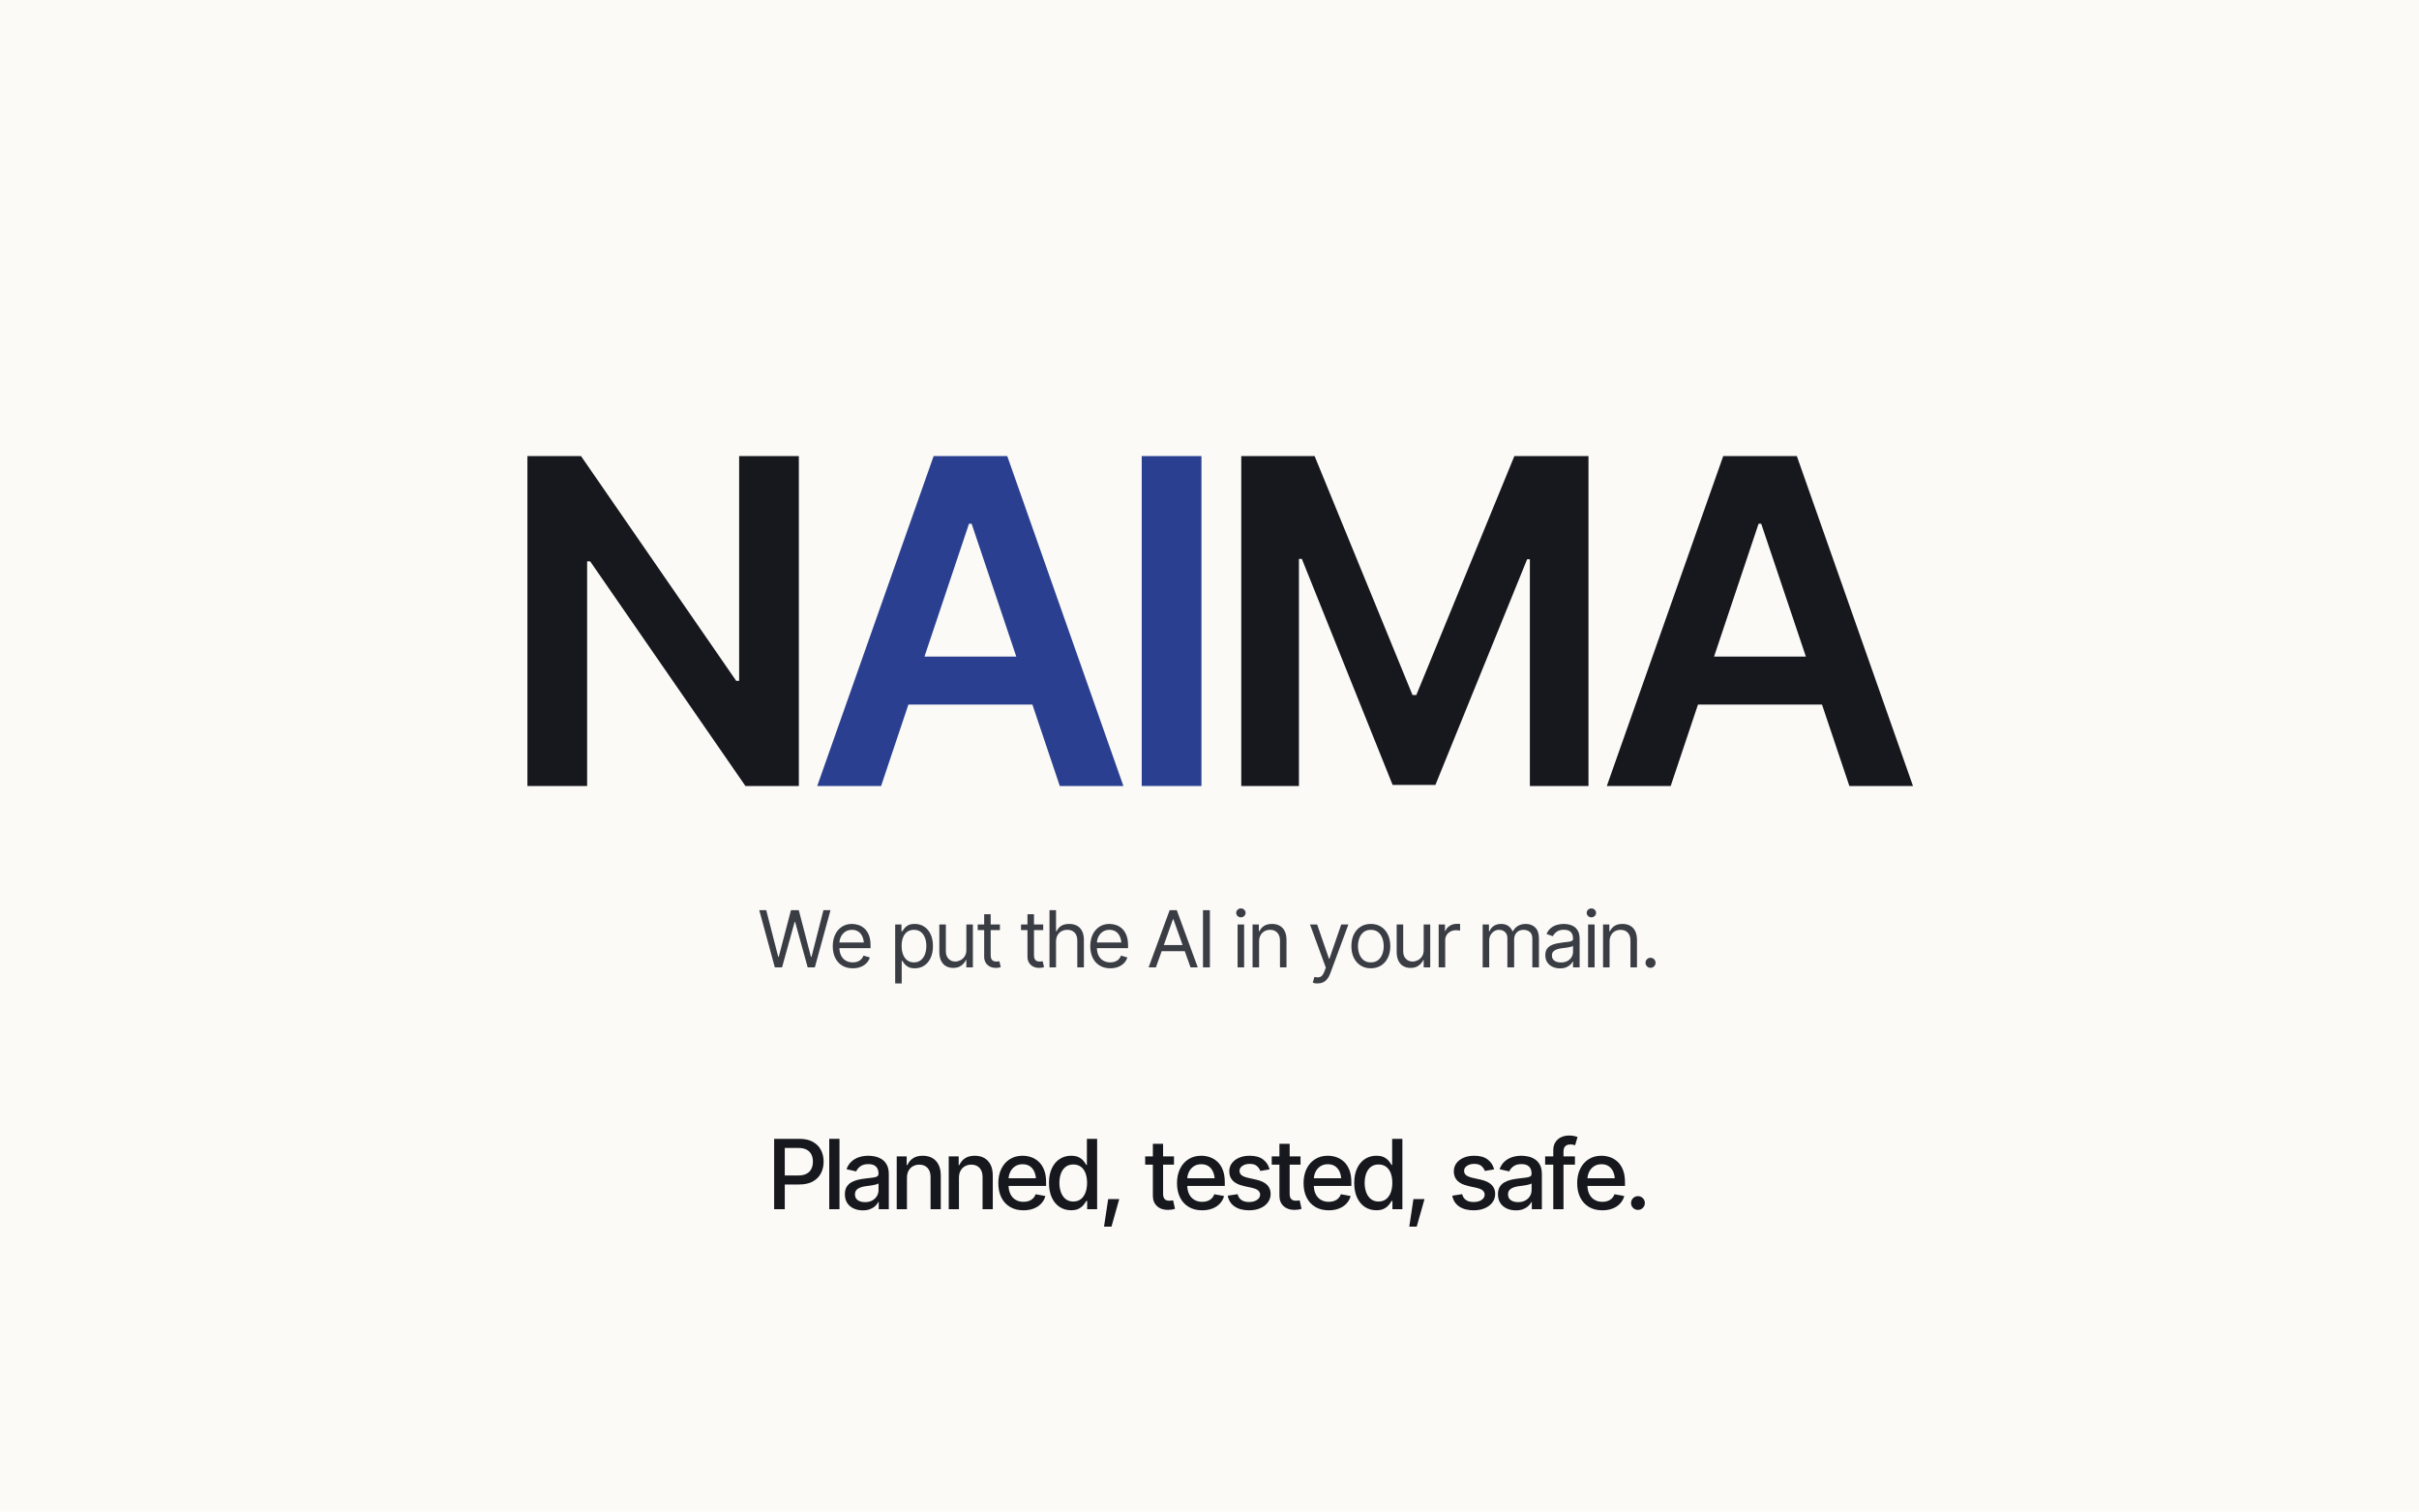
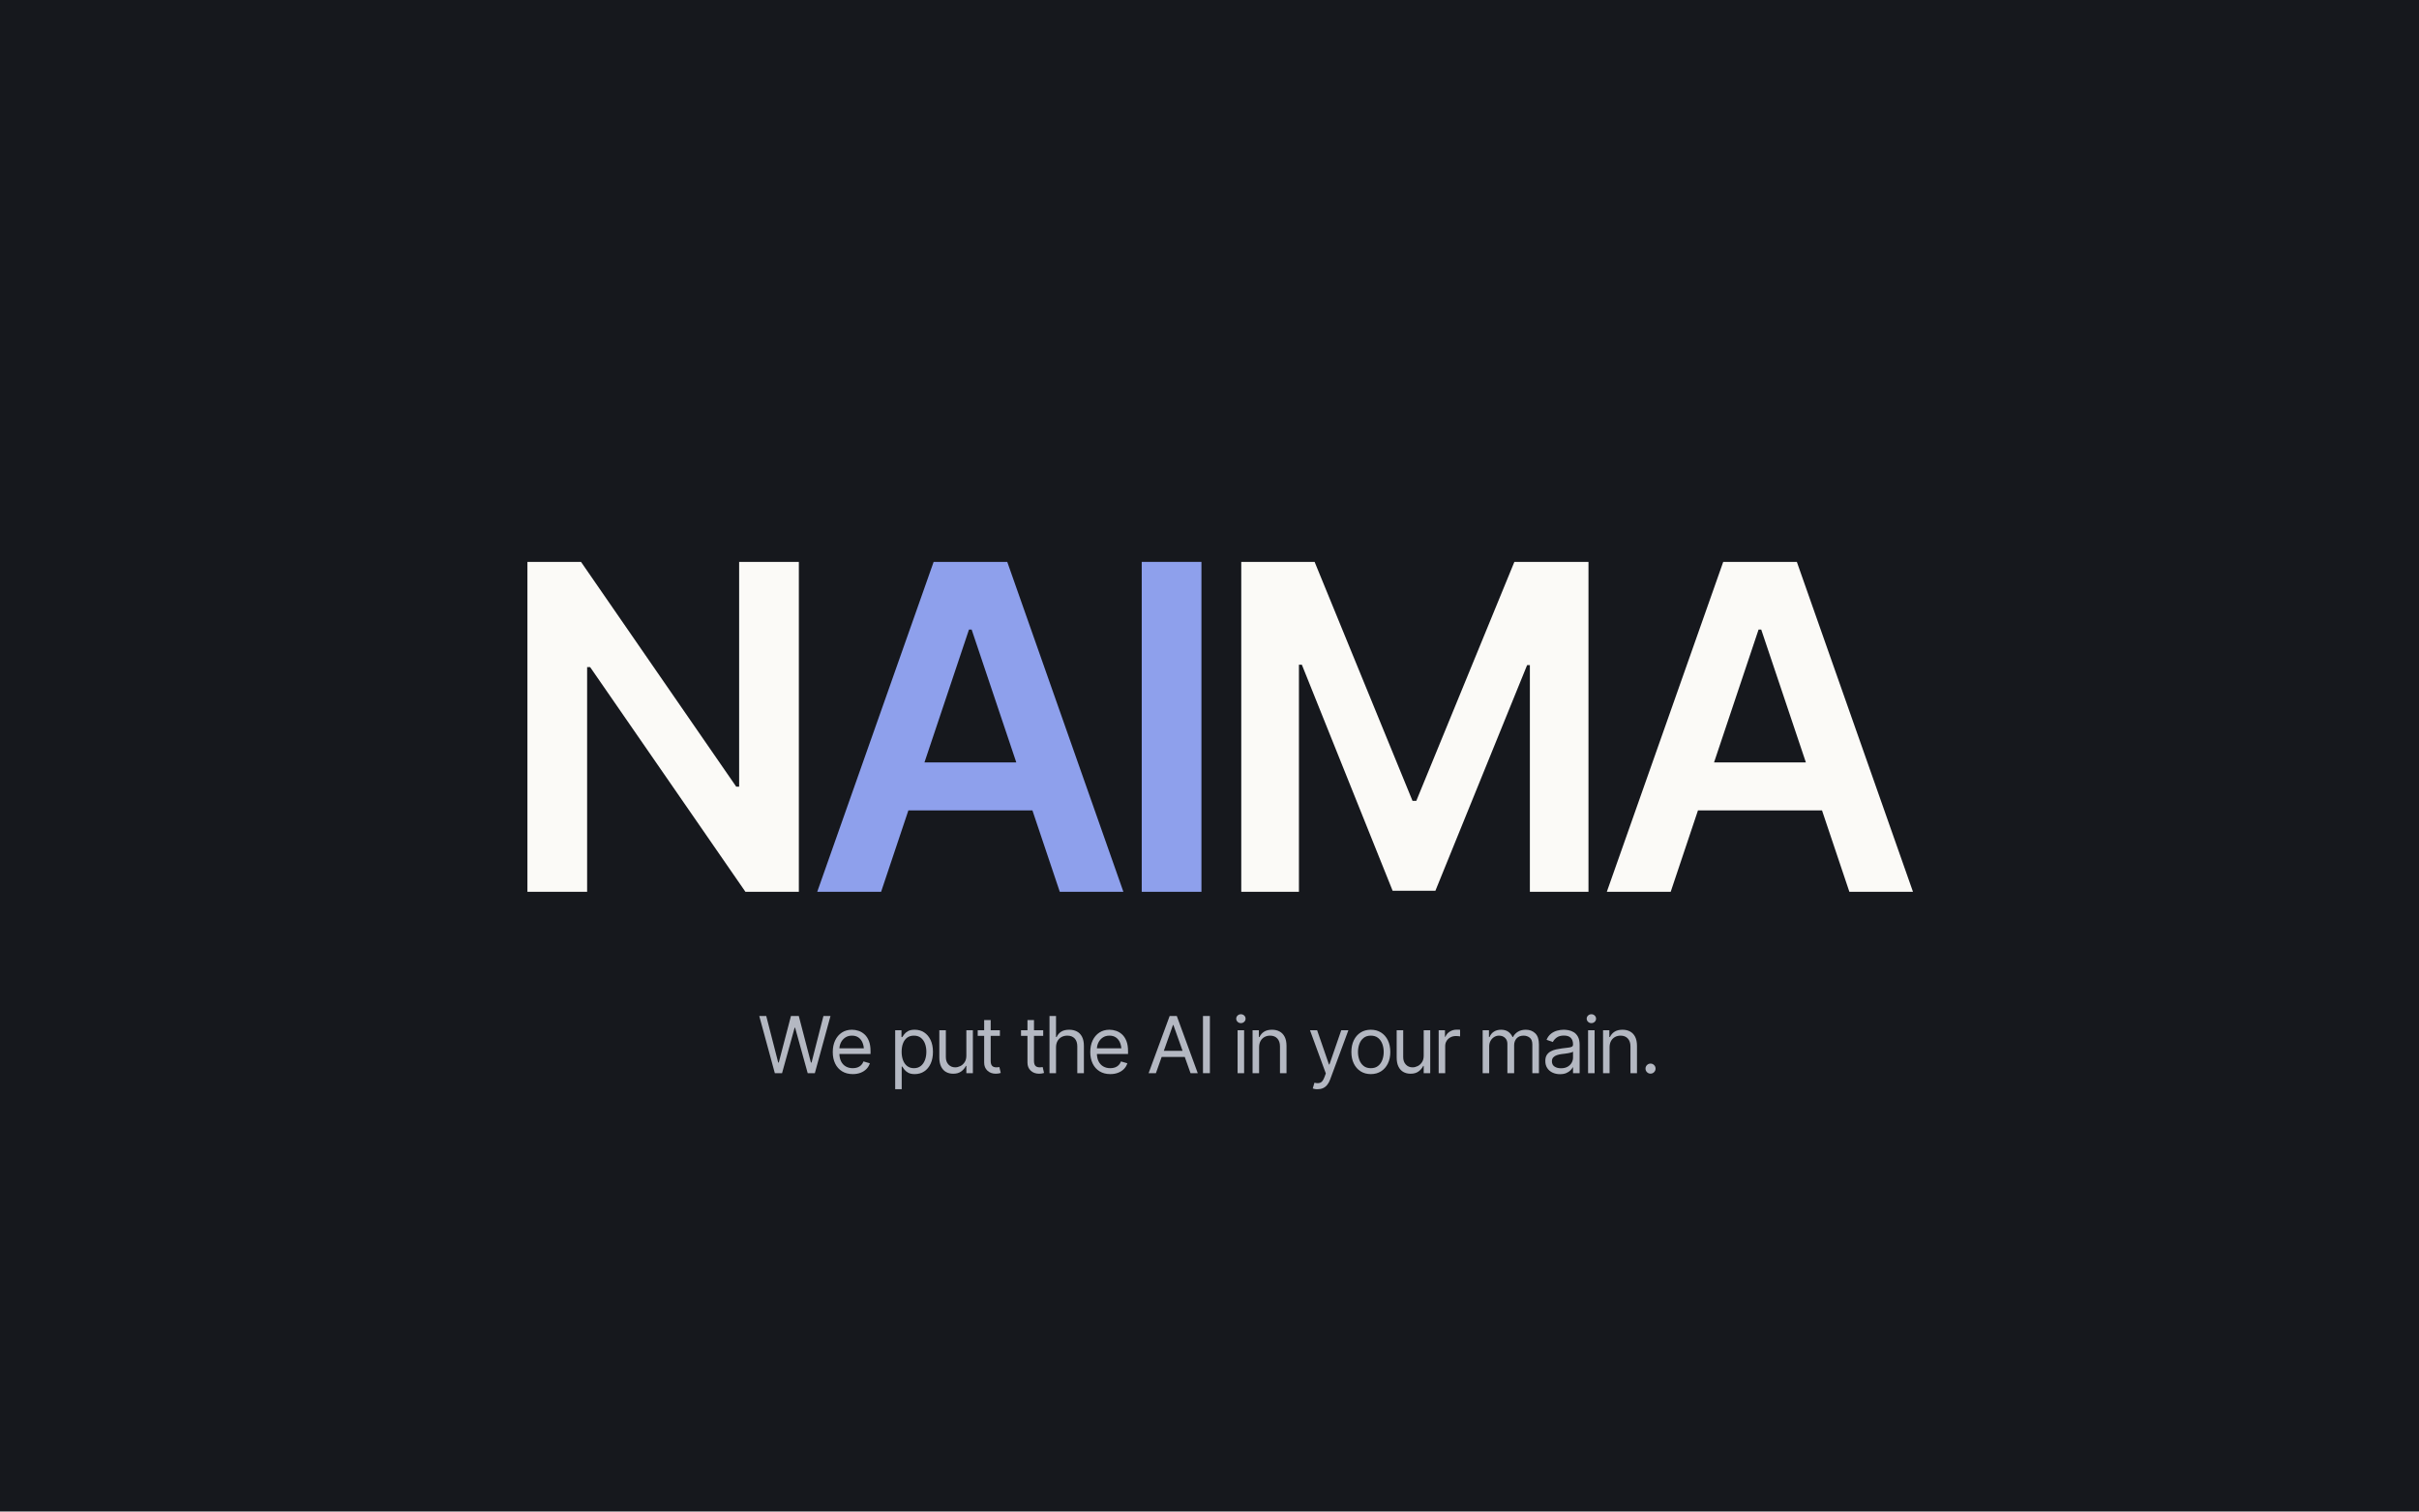
- <svg xmlns="http://www.w3.org/2000/svg" viewBox="0 0 1600 1000" role="img" aria-label="Naima: We put the AI in your main. Planned, tested, safe.">
-   <rect width="1600" height="1000" fill="#fbfaf7" />
-   <path fill="#16181d" d="M528.38 301.738V520.0H493.048L390.334 371.349H388.342V520.0H348.849V301.738H384.299L486.954 450.448H488.887V301.738Z" />
-   <path fill="#2a3f8f" d="M582.79 520.0H540.543L617.535 301.738H666.227L743.044 520.0H700.972L642.672 346.505H640.914ZM584.254 434.395H699.274V466.153H584.254Z" />
-   <path fill="#2a3f8f" d="M794.669 301.738V520.0H755.176V301.738Z" />
-   <path fill="#16181d" d="M821.01 301.738H869.526L934.272 459.823H936.792L1001.654 301.738H1050.669V520.0H1011.908V370.001H1010.092L949.419 519.297H921.118L861.089 369.767H859.155V520.0H821.01Z" />
-   <path fill="#16181d" d="M1105.048 520.0H1062.801L1139.793 301.738H1188.486L1265.302 520.0H1223.231L1164.931 346.505H1163.173ZM1106.513 434.395H1221.532V466.153H1106.513Z" />
-   <path fill="#3a3d44" d="M512.502 640.0 502.193 602.168H506.814L514.736 632.992H515.092L523.166 602.168H528.346L536.369 632.992H536.775L544.646 602.168H549.318L538.959 640.0H534.236L525.908 609.887H525.604L517.275 640.0Z" />
-   <path fill="#3a3d44" d="M564.07 640.609Q559.982 640.609 556.999 638.781Q554.016 636.953 552.416 633.665Q550.816 630.377 550.816 626.035Q550.816 621.668 552.391 618.342Q553.965 615.016 556.821 613.137Q559.678 611.258 563.512 611.258Q565.721 611.258 567.904 611.994Q570.088 612.73 571.878 614.381Q573.668 616.031 574.734 618.748Q575.801 621.465 575.801 625.426V627.305H553.914V623.547H573.439L571.434 624.969Q571.434 622.125 570.545 619.916Q569.656 617.707 567.892 616.438Q566.127 615.168 563.512 615.168Q560.896 615.168 559.03 616.45Q557.164 617.732 556.174 619.789Q555.184 621.846 555.184 624.207V626.695Q555.184 629.92 556.301 632.154Q557.418 634.389 559.424 635.544Q561.43 636.699 564.07 636.699Q565.771 636.699 567.168 636.204Q568.564 635.709 569.58 634.706Q570.596 633.703 571.129 632.23L575.344 633.449Q574.684 635.582 573.122 637.194Q571.561 638.807 569.25 639.708Q566.939 640.609 564.07 640.609Z" />
-   <path fill="#3a3d44" d="M592.102 650.613V611.613H596.266V616.133H596.773Q597.256 615.396 598.119 614.241Q598.982 613.086 600.607 612.172Q602.232 611.258 605.0 611.258Q608.58 611.258 611.297 613.048Q614.014 614.838 615.55 618.126Q617.086 621.414 617.086 625.883Q617.086 630.377 615.562 633.69Q614.039 637.004 611.322 638.807Q608.605 640.609 605.051 640.609Q602.334 640.609 600.684 639.683Q599.033 638.756 598.145 637.575Q597.256 636.395 596.773 635.633H596.418V650.613ZM604.492 636.699Q607.209 636.699 609.037 635.239Q610.865 633.779 611.792 631.316Q612.719 628.854 612.719 625.832Q612.719 622.836 611.805 620.424Q610.891 618.012 609.075 616.59Q607.26 615.168 604.492 615.168Q601.826 615.168 600.023 616.501Q598.221 617.834 597.294 620.233Q596.367 622.633 596.367 625.832Q596.367 629.031 597.307 631.481Q598.246 633.932 600.062 635.315Q601.877 636.699 604.492 636.699Z" />
-   <path fill="#3a3d44" d="M639.176 628.422V611.613H643.492V640.0H639.176V635.176H638.871Q637.855 637.334 635.761 638.857Q633.666 640.381 630.441 640.355Q627.775 640.355 625.719 639.2Q623.662 638.045 622.481 635.658Q621.301 633.271 621.301 629.641V611.613H625.617V629.387Q625.617 632.459 627.382 634.312Q629.146 636.166 631.863 636.141Q633.488 636.141 635.177 635.315Q636.865 634.49 638.021 632.776Q639.176 631.062 639.176 628.422Z" />
-   <path fill="#3a3d44" d="M661.367 611.613V615.32H646.691V611.613ZM650.957 604.859H655.273V631.875Q655.273 634.084 656.188 635.112Q657.102 636.141 659.082 636.141Q659.514 636.141 659.983 636.09Q660.453 636.039 661.012 635.938L661.926 639.848Q661.316 640.076 660.44 640.216Q659.564 640.355 658.676 640.355Q655.248 640.355 653.103 638.324Q650.957 636.293 650.957 633.043Z" />
-   <path fill="#3a3d44" d="M690.008 611.613V615.32H675.332V611.613ZM679.598 604.859H683.914V631.875Q683.914 634.084 684.828 635.112Q685.742 636.141 687.723 636.141Q688.154 636.141 688.624 636.09Q689.094 636.039 689.652 635.938L690.566 639.848Q689.957 640.076 689.081 640.216Q688.205 640.355 687.316 640.355Q683.889 640.355 681.743 638.324Q679.598 636.293 679.598 633.043Z" />
-   <path fill="#3a3d44" d="M698.488 622.938V640.0H694.172V602.168H698.488V616.082H698.895Q699.885 613.873 701.878 612.565Q703.871 611.258 707.223 611.258Q710.117 611.258 712.301 612.413Q714.484 613.568 715.703 615.942Q716.922 618.316 716.922 621.973V640.0H712.555V622.277Q712.555 618.875 710.803 617.021Q709.051 615.168 705.953 615.168Q703.795 615.168 702.119 616.082Q700.443 616.996 699.466 618.723Q698.488 620.449 698.488 622.938Z" />
-   <path fill="#3a3d44" d="M734.391 640.609Q730.303 640.609 727.319 638.781Q724.336 636.953 722.736 633.665Q721.137 630.377 721.137 626.035Q721.137 621.668 722.711 618.342Q724.285 615.016 727.142 613.137Q729.998 611.258 733.832 611.258Q736.041 611.258 738.225 611.994Q740.408 612.73 742.198 614.381Q743.988 616.031 745.055 618.748Q746.121 621.465 746.121 625.426V627.305H724.234V623.547H743.76L741.754 624.969Q741.754 622.125 740.865 619.916Q739.977 617.707 738.212 616.438Q736.447 615.168 733.832 615.168Q731.217 615.168 729.351 616.45Q727.484 617.732 726.494 619.789Q725.504 621.846 725.504 624.207V626.695Q725.504 629.92 726.621 632.154Q727.738 634.389 729.744 635.544Q731.75 636.699 734.391 636.699Q736.092 636.699 737.488 636.204Q738.885 635.709 739.9 634.706Q740.916 633.703 741.449 632.23L745.664 633.449Q745.004 635.582 743.442 637.194Q741.881 638.807 739.57 639.708Q737.26 640.609 734.391 640.609Z" />
-   <path fill="#3a3d44" d="M764.555 640.0H759.73L773.645 602.168H778.367L792.23 640.0H787.457L776.133 608.16H775.828ZM766.332 625.223H785.68V629.285H766.332Z" />
-   <path fill="#3a3d44" d="M800.254 602.168V640.0H795.684V602.168Z" />
-   <path fill="#3a3d44" d="M818.586 640.0V611.613H822.902V640.0ZM820.77 606.891Q819.5 606.891 818.586 606.027Q817.672 605.164 817.672 603.945Q817.672 602.727 818.586 601.863Q819.5 601.0 820.77 601.0Q822.039 601.0 822.953 601.863Q823.867 602.727 823.867 603.945Q823.867 605.164 822.953 606.027Q822.039 606.891 820.77 606.891Z" />
-   <path fill="#3a3d44" d="M832.805 622.938V640.0H828.488V611.613H832.652V616.082H833.059Q834.049 613.898 836.08 612.578Q838.111 611.258 841.336 611.258Q844.205 611.258 846.363 612.426Q848.521 613.594 849.728 615.968Q850.934 618.342 850.934 621.973V640.0H846.617V622.277Q846.617 618.951 844.865 617.06Q843.113 615.168 840.092 615.168Q838.01 615.168 836.359 616.082Q834.709 616.996 833.757 618.723Q832.805 620.449 832.805 622.938Z" />
-   <path fill="#3a3d44" d="M871.5 650.613Q870.383 650.639 869.52 650.461Q868.656 650.283 868.301 650.105L869.418 646.297L869.85 646.398Q872.033 646.906 873.519 646.183Q875.004 645.459 876.121 642.387L876.934 640.152L866.473 611.613H871.195L879.016 634.262H879.32L887.141 611.613H891.863L879.828 644.113Q879.016 646.322 877.822 647.77Q876.629 649.217 875.055 649.915Q873.48 650.613 871.5 650.613Z" />
-   <path fill="#3a3d44" d="M906.691 640.609Q902.857 640.609 899.963 638.781Q897.068 636.953 895.456 633.652Q893.844 630.352 893.844 625.984Q893.844 621.541 895.456 618.228Q897.068 614.914 899.963 613.086Q902.857 611.258 906.691 611.258Q910.551 611.258 913.445 613.086Q916.34 614.914 917.965 618.228Q919.59 621.541 919.59 625.984Q919.59 630.352 917.965 633.652Q916.34 636.953 913.445 638.781Q910.551 640.609 906.691 640.609ZM906.691 636.699Q909.637 636.699 911.516 635.201Q913.395 633.703 914.309 631.253Q915.223 628.803 915.223 625.984Q915.223 623.115 914.309 620.652Q913.395 618.189 911.516 616.679Q909.637 615.168 906.691 615.168Q903.797 615.168 901.918 616.679Q900.039 618.189 899.125 620.652Q898.211 623.115 898.211 625.984Q898.211 628.803 899.125 631.253Q900.039 633.703 901.918 635.201Q903.797 636.699 906.691 636.699Z" />
-   <path fill="#3a3d44" d="M941.68 628.422V611.613H945.996V640.0H941.68V635.176H941.375Q940.359 637.334 938.265 638.857Q936.17 640.381 932.945 640.355Q930.279 640.355 928.223 639.2Q926.166 638.045 924.985 635.658Q923.805 633.271 923.805 629.641V611.613H928.121V629.387Q928.121 632.459 929.886 634.312Q931.65 636.166 934.367 636.141Q935.992 636.141 937.681 635.315Q939.369 634.49 940.524 632.776Q941.68 631.062 941.68 628.422Z" />
-   <path fill="#3a3d44" d="M951.582 640.0V611.613H955.746V615.93H956.051Q956.838 613.822 958.882 612.515Q960.926 611.207 963.465 611.207Q963.947 611.207 964.658 611.22Q965.369 611.232 965.75 611.258V615.676Q965.521 615.625 964.734 615.523Q963.947 615.422 963.059 615.422Q961.002 615.422 959.377 616.285Q957.752 617.148 956.825 618.646Q955.898 620.145 955.898 622.074V640.0Z" />
-   <path fill="#3a3d44" d="M980.68 640.0V611.613H984.844V616.082H985.25Q986.139 613.797 988.119 612.527Q990.1 611.258 992.867 611.258Q995.66 611.258 997.526 612.527Q999.393 613.797 1000.434 616.082H1000.738Q1001.855 613.873 1004.026 612.565Q1006.197 611.258 1009.219 611.258Q1013.027 611.258 1015.465 613.632Q1017.902 616.006 1017.902 621.008V640.0H1013.535V621.008Q1013.535 617.859 1011.809 616.514Q1010.082 615.168 1007.746 615.168Q1004.775 615.168 1003.138 616.983Q1001.5 618.799 1001.5 621.516V640.0H997.031V620.551Q997.031 618.139 995.482 616.653Q993.934 615.168 991.445 615.168Q989.744 615.168 988.271 616.082Q986.799 616.996 985.897 618.596Q984.996 620.195 984.996 622.277V640.0Z" />
-   <path fill="#3a3d44" d="M1031.816 640.66Q1029.125 640.66 1026.916 639.632Q1024.707 638.604 1023.412 636.648Q1022.117 634.693 1022.117 631.926Q1022.117 629.488 1023.082 627.978Q1024.047 626.467 1025.659 625.591Q1027.271 624.715 1029.214 624.283Q1031.156 623.852 1033.137 623.598Q1035.727 623.268 1037.339 623.09Q1038.951 622.912 1039.7 622.48Q1040.449 622.049 1040.449 621.008V620.855Q1040.449 618.139 1038.964 616.628Q1037.479 615.117 1034.457 615.117Q1031.359 615.117 1029.582 616.476Q1027.805 617.834 1027.094 619.383L1022.93 617.91Q1024.047 615.32 1025.913 613.873Q1027.779 612.426 1029.976 611.842Q1032.172 611.258 1034.305 611.258Q1035.676 611.258 1037.453 611.575Q1039.23 611.893 1040.919 612.896Q1042.607 613.898 1043.712 615.917Q1044.816 617.936 1044.816 621.312V640.0H1040.449V636.141H1040.246Q1039.814 637.055 1038.773 638.108Q1037.732 639.162 1036.019 639.911Q1034.305 640.66 1031.816 640.66ZM1032.477 636.75Q1035.066 636.75 1036.844 635.734Q1038.621 634.719 1039.535 633.106Q1040.449 631.494 1040.449 629.742V625.73Q1040.17 626.061 1039.243 626.327Q1038.316 626.594 1037.11 626.797Q1035.904 627.0 1034.762 627.14Q1033.619 627.279 1032.934 627.355Q1031.232 627.584 1029.76 628.079Q1028.287 628.574 1027.386 629.539Q1026.484 630.504 1026.484 632.18Q1026.484 634.439 1028.173 635.595Q1029.861 636.75 1032.477 636.75Z" />
-   <path fill="#3a3d44" d="M1050.402 640.0V611.613H1054.719V640.0ZM1052.586 606.891Q1051.316 606.891 1050.402 606.027Q1049.488 605.164 1049.488 603.945Q1049.488 602.727 1050.402 601.863Q1051.316 601.0 1052.586 601.0Q1053.855 601.0 1054.77 601.863Q1055.684 602.727 1055.684 603.945Q1055.684 605.164 1054.77 606.027Q1053.855 606.891 1052.586 606.891Z" />
-   <path fill="#3a3d44" d="M1064.621 622.938V640.0H1060.305V611.613H1064.469V616.082H1064.875Q1065.865 613.898 1067.896 612.578Q1069.928 611.258 1073.152 611.258Q1076.021 611.258 1078.18 612.426Q1080.338 613.594 1081.544 615.968Q1082.75 618.342 1082.75 621.973V640.0H1078.434V622.277Q1078.434 618.951 1076.682 617.06Q1074.93 615.168 1071.908 615.168Q1069.826 615.168 1068.176 616.082Q1066.525 616.996 1065.573 618.723Q1064.621 620.449 1064.621 622.938Z" />
-   <path fill="#3a3d44" d="M1091.713 640.305Q1090.342 640.305 1089.364 639.327Q1088.387 638.35 1088.387 636.979Q1088.387 635.607 1089.364 634.63Q1090.342 633.652 1091.713 633.652Q1093.084 633.652 1094.062 634.63Q1095.039 635.607 1095.039 636.979Q1095.039 638.35 1094.062 639.327Q1093.084 640.305 1091.713 640.305Z" />
-   <path fill="#16181d" d="M512.048 800.0V753.438H528.661Q534.073 753.438 537.639 755.422Q541.204 757.406 542.989 760.825Q544.773 764.244 544.773 768.538Q544.773 772.813 542.992 776.241Q541.211 779.669 537.623 781.653Q534.036 783.638 528.623 783.638H517.223V777.675H527.961Q531.411 777.675 533.554 776.491Q535.698 775.306 536.692 773.231Q537.686 771.156 537.686 768.538Q537.686 765.881 536.692 763.834Q535.698 761.788 533.542 760.625Q531.386 759.463 527.911 759.463H519.073V800.0Z" />
-   <path fill="#16181d" d="M555.255 753.438V800.0H548.492V753.438Z" />
-   <path fill="#16181d" d="M570.662 800.762Q567.343 800.762 564.652 799.528Q561.962 798.294 560.399 795.919Q558.837 793.544 558.837 790.125Q558.837 787.15 559.98 785.256Q561.124 783.363 563.062 782.241Q564.999 781.119 567.377 780.553Q569.755 779.987 572.249 779.7Q575.387 779.331 577.327 779.094Q579.268 778.856 580.165 778.309Q581.062 777.762 581.062 776.537V776.362Q581.062 773.419 579.393 771.784Q577.724 770.15 574.424 770.15Q571.012 770.15 569.037 771.644Q567.062 773.138 566.312 774.988L559.912 773.538Q561.055 770.35 563.252 768.388Q565.449 766.425 568.308 765.525Q571.168 764.625 574.312 764.625Q576.405 764.625 578.749 765.113Q581.093 765.6 583.174 766.9Q585.255 768.2 586.565 770.603Q587.874 773.006 587.874 776.812V800.0H581.224V795.212H580.974Q580.337 796.506 579.015 797.784Q577.693 799.063 575.63 799.913Q573.568 800.762 570.662 800.762ZM572.124 795.325Q574.962 795.325 576.965 794.206Q578.968 793.087 580.027 791.278Q581.087 789.469 581.087 787.425V782.9Q580.712 783.263 579.687 783.563Q578.662 783.863 577.346 784.094Q576.03 784.325 574.771 784.488Q573.512 784.65 572.687 784.75Q570.718 785.019 569.083 785.609Q567.449 786.2 566.474 787.297Q565.499 788.394 565.499 790.225Q565.499 792.744 567.365 794.034Q569.23 795.325 572.124 795.325Z" />
-   <path fill="#16181d" d="M599.887 779.275V800.0H593.125V765.062H599.712V770.8H600.162Q601.368 767.981 603.896 766.303Q606.425 764.625 610.375 764.625Q613.943 764.625 616.615 766.113Q619.287 767.6 620.775 770.531Q622.262 773.463 622.262 777.8V800.0H615.5V778.625Q615.5 774.831 613.512 772.672Q611.525 770.513 608.075 770.513Q605.718 770.513 603.865 771.547Q602.012 772.581 600.95 774.528Q599.887 776.475 599.887 779.275Z" />
-   <path fill="#16181d" d="M634.281 779.275V800.0H627.519V765.062H634.106V770.8H634.556Q635.763 767.981 638.291 766.303Q640.819 764.625 644.769 764.625Q648.338 764.625 651.009 766.113Q653.681 767.6 655.169 770.531Q656.656 773.463 656.656 777.8V800.0H649.894V778.625Q649.894 774.831 647.906 772.672Q645.919 770.513 642.469 770.513Q640.113 770.513 638.259 771.547Q636.406 772.581 635.344 774.528Q634.281 776.475 634.281 779.275Z" />
-   <path fill="#16181d" d="M676.963 800.725Q671.819 800.725 668.072 798.497Q664.325 796.269 662.319 792.225Q660.313 788.181 660.313 782.775Q660.313 777.394 662.297 773.309Q664.282 769.225 667.888 766.925Q671.494 764.625 676.35 764.625Q679.319 764.625 682.11 765.597Q684.901 766.569 687.119 768.659Q689.338 770.75 690.632 774.088Q691.926 777.425 691.926 782.163V784.588H664.138V779.512H688.425L685.275 781.2Q685.275 777.975 684.275 775.509Q683.275 773.044 681.294 771.641Q679.313 770.238 676.376 770.238Q673.438 770.238 671.357 771.653Q669.276 773.069 668.176 775.384Q667.076 777.7 667.076 780.45V783.9Q667.076 787.487 668.322 789.994Q669.569 792.5 671.813 793.806Q674.057 795.112 677.013 795.112Q678.944 795.112 680.529 794.553Q682.113 793.994 683.263 792.869Q684.413 791.744 685.013 790.1L691.451 791.3Q690.682 794.125 688.71 796.247Q686.738 798.369 683.747 799.547Q680.757 800.725 676.963 800.725Z" />
-   <path fill="#16181d" d="M708.432 800.687Q704.188 800.687 700.885 798.522Q697.582 796.356 695.707 792.3Q693.832 788.244 693.832 782.612Q693.832 776.944 695.738 772.916Q697.645 768.887 700.945 766.756Q704.245 764.625 708.457 764.625Q711.726 764.625 713.704 765.703Q715.682 766.781 716.798 768.219Q717.913 769.656 718.52 770.738H718.907V753.438H725.67V800.0H719.082V794.55H718.52Q717.901 795.656 716.757 797.097Q715.613 798.538 713.62 799.613Q711.626 800.687 708.432 800.687ZM709.907 794.912Q712.851 794.912 714.876 793.347Q716.901 791.781 717.96 789Q719.02 786.219 719.02 782.562Q719.02 778.894 717.985 776.159Q716.951 773.425 714.913 771.913Q712.876 770.4 709.907 770.4Q706.864 770.4 704.82 772Q702.776 773.6 701.748 776.347Q700.72 779.094 700.72 782.562Q700.72 786.05 701.76 788.847Q702.801 791.644 704.845 793.278Q706.889 794.912 709.907 794.912Z" />
-   <path fill="#16181d" d="M730.233 811.513 732.983 793.3H740.308L735.158 811.513Z" />
-   <path fill="#16181d" d="M776.502 765.062V770.538H757.452V765.062ZM762.54 756.75H769.302V789.75Q769.302 792.144 770.315 793.266Q771.327 794.387 773.527 794.387Q774.065 794.387 774.681 794.312Q775.296 794.237 775.915 794.112L777.177 799.737Q776.146 800.081 774.934 800.269Q773.721 800.456 772.509 800.456Q767.959 800.456 765.249 797.919Q762.54 795.381 762.54 791.137Z" />
-   <path fill="#16181d" d="M795.153 800.725Q790.009 800.725 786.262 798.497Q782.515 796.269 780.509 792.225Q778.503 788.181 778.503 782.775Q778.503 777.394 780.487 773.309Q782.472 769.225 786.078 766.925Q789.684 764.625 794.54 764.625Q797.509 764.625 800.3 765.597Q803.09 766.569 805.309 768.659Q807.528 770.75 808.822 774.088Q810.115 777.425 810.115 782.163V784.588H782.328V779.512H806.615L803.465 781.2Q803.465 777.975 802.465 775.509Q801.465 773.044 799.484 771.641Q797.503 770.238 794.565 770.238Q791.628 770.238 789.547 771.653Q787.465 773.069 786.365 775.384Q785.265 777.7 785.265 780.45V783.9Q785.265 787.487 786.512 789.994Q787.759 792.5 790.003 793.806Q792.247 795.112 795.203 795.112Q797.134 795.112 798.719 794.553Q800.303 793.994 801.453 792.869Q802.603 791.744 803.203 790.1L809.64 791.3Q808.872 794.125 806.9 796.247Q804.928 798.369 801.937 799.547Q798.947 800.725 795.153 800.725Z" />
-   <path fill="#16181d" d="M839.747 773.638 833.597 774.688Q833.022 772.944 831.406 771.472Q829.791 770 826.597 770Q823.722 770 821.797 771.303Q819.872 772.606 819.872 774.6Q819.872 776.356 821.169 777.444Q822.466 778.531 825.335 779.2L830.91 780.45Q835.703 781.537 838.069 783.875Q840.435 786.212 840.435 789.887Q840.435 793.037 838.622 795.484Q836.81 797.931 833.6 799.328Q830.391 800.725 826.172 800.725Q820.297 800.725 816.606 798.197Q812.916 795.669 812.06 791.05L818.597 790.05Q819.228 792.631 821.147 793.934Q823.066 795.237 826.135 795.237Q829.46 795.237 831.472 793.831Q833.485 792.425 833.485 790.437Q833.485 787.119 828.535 785.975L822.647 784.65Q817.735 783.531 815.403 781.116Q813.072 778.7 813.072 775Q813.072 771.894 814.8 769.563Q816.528 767.231 819.575 765.928Q822.622 764.625 826.547 764.625Q832.235 764.625 835.469 767.091Q838.703 769.556 839.747 773.638Z" />
-   <path fill="#16181d" d="M860.216 765.062V770.538H841.166V765.062ZM846.254 756.75H853.016V789.75Q853.016 792.144 854.029 793.266Q855.041 794.387 857.241 794.387Q857.779 794.387 858.395 794.312Q859.01 794.237 859.629 794.112L860.891 799.737Q859.86 800.081 858.648 800.269Q857.435 800.456 856.223 800.456Q851.673 800.456 848.963 797.919Q846.254 795.381 846.254 791.137Z" />
-   <path fill="#16181d" d="M878.867 800.725Q873.723 800.725 869.976 798.497Q866.229 796.269 864.223 792.225Q862.217 788.181 862.217 782.775Q862.217 777.394 864.201 773.309Q866.186 769.225 869.792 766.925Q873.398 764.625 878.254 764.625Q881.223 764.625 884.014 765.597Q886.804 766.569 889.023 768.659Q891.242 770.75 892.536 774.088Q893.829 777.425 893.829 782.163V784.588H866.042V779.512H890.329L887.179 781.2Q887.179 777.975 886.179 775.509Q885.179 773.044 883.198 771.641Q881.217 770.238 878.279 770.238Q875.342 770.238 873.261 771.653Q871.179 773.069 870.079 775.384Q868.979 777.7 868.979 780.45V783.9Q868.979 787.487 870.226 789.994Q871.473 792.5 873.717 793.806Q875.961 795.112 878.917 795.112Q880.848 795.112 882.432 794.553Q884.017 793.994 885.167 792.869Q886.317 791.744 886.917 790.1L893.354 791.3Q892.586 794.125 890.614 796.247Q888.642 798.369 885.651 799.547Q882.661 800.725 878.867 800.725Z" />
-   <path fill="#16181d" d="M910.336 800.687Q906.092 800.687 902.789 798.522Q899.486 796.356 897.611 792.3Q895.736 788.244 895.736 782.612Q895.736 776.944 897.642 772.916Q899.549 768.887 902.849 766.756Q906.149 764.625 910.361 764.625Q913.63 764.625 915.608 765.703Q917.586 766.781 918.702 768.219Q919.817 769.656 920.424 770.738H920.811V753.438H927.574V800.0H920.986V794.55H920.424Q919.805 795.656 918.661 797.097Q917.517 798.538 915.524 799.613Q913.53 800.687 910.336 800.687ZM911.811 794.912Q914.755 794.912 916.78 793.347Q918.805 791.781 919.864 789Q920.924 786.219 920.924 782.562Q920.924 778.894 919.889 776.159Q918.855 773.425 916.817 771.913Q914.78 770.4 911.811 770.4Q908.767 770.4 906.724 772Q904.68 773.6 903.652 776.347Q902.624 779.094 902.624 782.562Q902.624 786.05 903.664 788.847Q904.705 791.644 906.749 793.278Q908.792 794.912 911.811 794.912Z" />
-   <path fill="#16181d" d="M932.137 811.513 934.887 793.3H942.212L937.062 811.513Z" />
-   <path fill="#16181d" d="M988.269 773.638 982.119 774.688Q981.544 772.944 979.928 771.472Q978.313 770 975.119 770Q972.244 770 970.319 771.303Q968.394 772.606 968.394 774.6Q968.394 776.356 969.691 777.444Q970.988 778.531 973.856 779.2L979.431 780.45Q984.225 781.537 986.591 783.875Q988.956 786.212 988.956 789.887Q988.956 793.037 987.144 795.484Q985.331 797.931 982.122 799.328Q978.913 800.725 974.694 800.725Q968.819 800.725 965.128 798.197Q961.437 795.669 960.581 791.05L967.119 790.05Q967.75 792.631 969.669 793.934Q971.588 795.237 974.656 795.237Q977.981 795.237 979.994 793.831Q982.006 792.425 982.006 790.437Q982.006 787.119 977.056 785.975L971.169 784.65Q966.256 783.531 963.925 781.116Q961.594 778.7 961.594 775Q961.594 771.894 963.322 769.563Q965.05 767.231 968.097 765.928Q971.144 764.625 975.069 764.625Q980.756 764.625 983.991 767.091Q987.225 769.556 988.269 773.638Z" />
-   <path fill="#16181d" d="M1002.625 800.762Q999.307 800.762 996.616 799.528Q993.925 798.294 992.363 795.919Q990.8 793.544 990.8 790.125Q990.8 787.15 991.944 785.256Q993.088 783.363 995.025 782.241Q996.963 781.119 999.341 780.553Q1001.719 779.987 1004.213 779.7Q1007.35 779.331 1009.291 779.094Q1011.232 778.856 1012.129 778.309Q1013.025 777.762 1013.025 776.537V776.362Q1013.025 773.419 1011.357 771.784Q1009.688 770.15 1006.388 770.15Q1002.976 770.15 1001.001 771.644Q999.026 773.138 998.276 774.988L991.875 773.538Q993.019 770.35 995.216 768.388Q997.413 766.425 1000.272 765.525Q1003.132 764.625 1006.275 764.625Q1008.369 764.625 1010.713 765.113Q1013.057 765.6 1015.138 766.9Q1017.219 768.2 1018.529 770.603Q1019.838 773.006 1019.838 776.812V800.0H1013.188V795.212H1012.938Q1012.3 796.506 1010.979 797.784Q1009.657 799.063 1007.594 799.913Q1005.532 800.762 1002.625 800.762ZM1004.088 795.325Q1006.925 795.325 1008.929 794.206Q1010.932 793.087 1011.991 791.278Q1013.05 789.469 1013.05 787.425V782.9Q1012.675 783.263 1011.65 783.563Q1010.625 783.863 1009.31 784.094Q1007.994 784.325 1006.735 784.488Q1005.476 784.65 1004.651 784.75Q1002.682 785.019 1001.047 785.609Q999.413 786.2 998.438 787.297Q997.463 788.394 997.463 790.225Q997.463 792.744 999.329 794.034Q1001.194 795.325 1004.088 795.325Z" />
-   <path fill="#16181d" d="M1041.714 765.062V770.538H1022.001V765.062ZM1027.388 800.0V761.013Q1027.388 757.75 1028.832 755.581Q1030.276 753.413 1032.638 752.331Q1035.001 751.25 1037.738 751.25Q1039.82 751.25 1041.285 751.588Q1042.751 751.925 1043.439 752.2L1041.826 757.7Q1041.364 757.538 1040.623 757.35Q1039.882 757.163 1038.789 757.163Q1036.314 757.163 1035.226 758.4Q1034.139 759.638 1034.139 761.963V800.0Z" />
-   <path fill="#16181d" d="M1059.845 800.725Q1054.701 800.725 1050.955 798.497Q1047.208 796.269 1045.201 792.225Q1043.195 788.181 1043.195 782.775Q1043.195 777.394 1045.18 773.309Q1047.164 769.225 1050.77 766.925Q1054.376 764.625 1059.233 764.625Q1062.201 764.625 1064.992 765.597Q1067.783 766.569 1070.001 768.659Q1072.22 770.75 1073.514 774.088Q1074.808 777.425 1074.808 782.163V784.588H1047.02V779.512H1071.308L1068.158 781.2Q1068.158 777.975 1067.158 775.509Q1066.158 773.044 1064.176 771.641Q1062.195 770.238 1059.258 770.238Q1056.32 770.238 1054.239 771.653Q1052.158 773.069 1051.058 775.384Q1049.958 777.7 1049.958 780.45V783.9Q1049.958 787.487 1051.205 789.994Q1052.452 792.5 1054.695 793.806Q1056.939 795.112 1059.895 795.112Q1061.826 795.112 1063.411 794.553Q1064.995 793.994 1066.145 792.869Q1067.295 791.744 1067.895 790.1L1074.333 791.3Q1073.564 794.125 1071.592 796.247Q1069.62 798.369 1066.63 799.547Q1063.639 800.725 1059.845 800.725Z" />
-   <path fill="#16181d" d="M1083.389 800.45Q1081.489 800.45 1080.158 799.125Q1078.827 797.8 1078.827 795.906Q1078.827 794.012 1080.158 792.687Q1081.489 791.362 1083.389 791.362Q1085.289 791.362 1086.621 792.687Q1087.952 794.012 1087.952 795.906Q1087.952 797.8 1086.621 799.125Q1085.289 800.45 1083.389 800.45Z" />
+ <svg xmlns="http://www.w3.org/2000/svg" viewBox="0 0 1600 1000" role="img" aria-label="Naima: We put the AI in your main.">
+   <rect width="1600" height="1000" fill="#16181d" />
+   <g transform="translate(0 70)">
+     <path fill="#fbfaf7" d="M528.38 301.738V520.0H493.048L390.334 371.349H388.342V520.0H348.849V301.738H384.299L486.954 450.448H488.887V301.738Z" />
+     <path fill="#8ea0ec" d="M582.79 520.0H540.543L617.535 301.738H666.227L743.044 520.0H700.972L642.672 346.505H640.914ZM584.254 434.395H699.274V466.153H584.254Z" />
+     <path fill="#8ea0ec" d="M794.669 301.738V520.0H755.176V301.738Z" />
+     <path fill="#fbfaf7" d="M821.01 301.738H869.526L934.272 459.823H936.792L1001.654 301.738H1050.669V520.0H1011.908V370.001H1010.092L949.419 519.297H921.118L861.089 369.767H859.155V520.0H821.01Z" />
+     <path fill="#fbfaf7" d="M1105.048 520.0H1062.801L1139.793 301.738H1188.486L1265.302 520.0H1223.231L1164.931 346.505H1163.173ZM1106.513 434.395H1221.532V466.153H1106.513Z" />
+     <path fill="#b4b8c2" d="M512.502 640.0 502.193 602.168H506.814L514.736 632.992H515.092L523.166 602.168H528.346L536.369 632.992H536.775L544.646 602.168H549.318L538.959 640.0H534.236L525.908 609.887H525.604L517.275 640.0Z" />
+     <path fill="#b4b8c2" d="M564.07 640.609Q559.982 640.609 556.999 638.781Q554.016 636.953 552.416 633.665Q550.816 630.377 550.816 626.035Q550.816 621.668 552.391 618.342Q553.965 615.016 556.821 613.137Q559.678 611.258 563.512 611.258Q565.721 611.258 567.904 611.994Q570.088 612.73 571.878 614.381Q573.668 616.031 574.734 618.748Q575.801 621.465 575.801 625.426V627.305H553.914V623.547H573.439L571.434 624.969Q571.434 622.125 570.545 619.916Q569.656 617.707 567.892 616.438Q566.127 615.168 563.512 615.168Q560.896 615.168 559.03 616.45Q557.164 617.732 556.174 619.789Q555.184 621.846 555.184 624.207V626.695Q555.184 629.92 556.301 632.154Q557.418 634.389 559.424 635.544Q561.43 636.699 564.07 636.699Q565.771 636.699 567.168 636.204Q568.564 635.709 569.58 634.706Q570.596 633.703 571.129 632.23L575.344 633.449Q574.684 635.582 573.122 637.194Q571.561 638.807 569.25 639.708Q566.939 640.609 564.07 640.609Z" />
+     <path fill="#b4b8c2" d="M592.102 650.613V611.613H596.266V616.133H596.773Q597.256 615.396 598.119 614.241Q598.982 613.086 600.607 612.172Q602.232 611.258 605.0 611.258Q608.58 611.258 611.297 613.048Q614.014 614.838 615.55 618.126Q617.086 621.414 617.086 625.883Q617.086 630.377 615.562 633.69Q614.039 637.004 611.322 638.807Q608.605 640.609 605.051 640.609Q602.334 640.609 600.684 639.683Q599.033 638.756 598.145 637.575Q597.256 636.395 596.773 635.633H596.418V650.613ZM604.492 636.699Q607.209 636.699 609.037 635.239Q610.865 633.779 611.792 631.316Q612.719 628.854 612.719 625.832Q612.719 622.836 611.805 620.424Q610.891 618.012 609.075 616.59Q607.26 615.168 604.492 615.168Q601.826 615.168 600.023 616.501Q598.221 617.834 597.294 620.233Q596.367 622.633 596.367 625.832Q596.367 629.031 597.307 631.481Q598.246 633.932 600.062 635.315Q601.877 636.699 604.492 636.699Z" />
+     <path fill="#b4b8c2" d="M639.176 628.422V611.613H643.492V640.0H639.176V635.176H638.871Q637.855 637.334 635.761 638.857Q633.666 640.381 630.441 640.355Q627.775 640.355 625.719 639.2Q623.662 638.045 622.481 635.658Q621.301 633.271 621.301 629.641V611.613H625.617V629.387Q625.617 632.459 627.382 634.312Q629.146 636.166 631.863 636.141Q633.488 636.141 635.177 635.315Q636.865 634.49 638.021 632.776Q639.176 631.062 639.176 628.422Z" />
+     <path fill="#b4b8c2" d="M661.367 611.613V615.32H646.691V611.613ZM650.957 604.859H655.273V631.875Q655.273 634.084 656.188 635.112Q657.102 636.141 659.082 636.141Q659.514 636.141 659.983 636.09Q660.453 636.039 661.012 635.938L661.926 639.848Q661.316 640.076 660.44 640.216Q659.564 640.355 658.676 640.355Q655.248 640.355 653.103 638.324Q650.957 636.293 650.957 633.043Z" />
+     <path fill="#b4b8c2" d="M690.008 611.613V615.32H675.332V611.613ZM679.598 604.859H683.914V631.875Q683.914 634.084 684.828 635.112Q685.742 636.141 687.723 636.141Q688.154 636.141 688.624 636.09Q689.094 636.039 689.652 635.938L690.566 639.848Q689.957 640.076 689.081 640.216Q688.205 640.355 687.316 640.355Q683.889 640.355 681.743 638.324Q679.598 636.293 679.598 633.043Z" />
+     <path fill="#b4b8c2" d="M698.488 622.938V640.0H694.172V602.168H698.488V616.082H698.895Q699.885 613.873 701.878 612.565Q703.871 611.258 707.223 611.258Q710.117 611.258 712.301 612.413Q714.484 613.568 715.703 615.942Q716.922 618.316 716.922 621.973V640.0H712.555V622.277Q712.555 618.875 710.803 617.021Q709.051 615.168 705.953 615.168Q703.795 615.168 702.119 616.082Q700.443 616.996 699.466 618.723Q698.488 620.449 698.488 622.938Z" />
+     <path fill="#b4b8c2" d="M734.391 640.609Q730.303 640.609 727.319 638.781Q724.336 636.953 722.736 633.665Q721.137 630.377 721.137 626.035Q721.137 621.668 722.711 618.342Q724.285 615.016 727.142 613.137Q729.998 611.258 733.832 611.258Q736.041 611.258 738.225 611.994Q740.408 612.73 742.198 614.381Q743.988 616.031 745.055 618.748Q746.121 621.465 746.121 625.426V627.305H724.234V623.547H743.76L741.754 624.969Q741.754 622.125 740.865 619.916Q739.977 617.707 738.212 616.438Q736.447 615.168 733.832 615.168Q731.217 615.168 729.351 616.45Q727.484 617.732 726.494 619.789Q725.504 621.846 725.504 624.207V626.695Q725.504 629.92 726.621 632.154Q727.738 634.389 729.744 635.544Q731.75 636.699 734.391 636.699Q736.092 636.699 737.488 636.204Q738.885 635.709 739.9 634.706Q740.916 633.703 741.449 632.23L745.664 633.449Q745.004 635.582 743.442 637.194Q741.881 638.807 739.57 639.708Q737.26 640.609 734.391 640.609Z" />
+     <path fill="#b4b8c2" d="M764.555 640.0H759.73L773.645 602.168H778.367L792.23 640.0H787.457L776.133 608.16H775.828ZM766.332 625.223H785.68V629.285H766.332Z" />
+     <path fill="#b4b8c2" d="M800.254 602.168V640.0H795.684V602.168Z" />
+     <path fill="#b4b8c2" d="M818.586 640.0V611.613H822.902V640.0ZM820.77 606.891Q819.5 606.891 818.586 606.027Q817.672 605.164 817.672 603.945Q817.672 602.727 818.586 601.863Q819.5 601.0 820.77 601.0Q822.039 601.0 822.953 601.863Q823.867 602.727 823.867 603.945Q823.867 605.164 822.953 606.027Q822.039 606.891 820.77 606.891Z" />
+     <path fill="#b4b8c2" d="M832.805 622.938V640.0H828.488V611.613H832.652V616.082H833.059Q834.049 613.898 836.08 612.578Q838.111 611.258 841.336 611.258Q844.205 611.258 846.363 612.426Q848.521 613.594 849.728 615.968Q850.934 618.342 850.934 621.973V640.0H846.617V622.277Q846.617 618.951 844.865 617.06Q843.113 615.168 840.092 615.168Q838.01 615.168 836.359 616.082Q834.709 616.996 833.757 618.723Q832.805 620.449 832.805 622.938Z" />
+     <path fill="#b4b8c2" d="M871.5 650.613Q870.383 650.639 869.52 650.461Q868.656 650.283 868.301 650.105L869.418 646.297L869.85 646.398Q872.033 646.906 873.519 646.183Q875.004 645.459 876.121 642.387L876.934 640.152L866.473 611.613H871.195L879.016 634.262H879.32L887.141 611.613H891.863L879.828 644.113Q879.016 646.322 877.822 647.77Q876.629 649.217 875.055 649.915Q873.48 650.613 871.5 650.613Z" />
+     <path fill="#b4b8c2" d="M906.691 640.609Q902.857 640.609 899.963 638.781Q897.068 636.953 895.456 633.652Q893.844 630.352 893.844 625.984Q893.844 621.541 895.456 618.228Q897.068 614.914 899.963 613.086Q902.857 611.258 906.691 611.258Q910.551 611.258 913.445 613.086Q916.34 614.914 917.965 618.228Q919.59 621.541 919.59 625.984Q919.59 630.352 917.965 633.652Q916.34 636.953 913.445 638.781Q910.551 640.609 906.691 640.609ZM906.691 636.699Q909.637 636.699 911.516 635.201Q913.395 633.703 914.309 631.253Q915.223 628.803 915.223 625.984Q915.223 623.115 914.309 620.652Q913.395 618.189 911.516 616.679Q909.637 615.168 906.691 615.168Q903.797 615.168 901.918 616.679Q900.039 618.189 899.125 620.652Q898.211 623.115 898.211 625.984Q898.211 628.803 899.125 631.253Q900.039 633.703 901.918 635.201Q903.797 636.699 906.691 636.699Z" />
+     <path fill="#b4b8c2" d="M941.68 628.422V611.613H945.996V640.0H941.68V635.176H941.375Q940.359 637.334 938.265 638.857Q936.17 640.381 932.945 640.355Q930.279 640.355 928.223 639.2Q926.166 638.045 924.985 635.658Q923.805 633.271 923.805 629.641V611.613H928.121V629.387Q928.121 632.459 929.886 634.312Q931.65 636.166 934.367 636.141Q935.992 636.141 937.681 635.315Q939.369 634.49 940.524 632.776Q941.68 631.062 941.68 628.422Z" />
+     <path fill="#b4b8c2" d="M951.582 640.0V611.613H955.746V615.93H956.051Q956.838 613.822 958.882 612.515Q960.926 611.207 963.465 611.207Q963.947 611.207 964.658 611.22Q965.369 611.232 965.75 611.258V615.676Q965.521 615.625 964.734 615.523Q963.947 615.422 963.059 615.422Q961.002 615.422 959.377 616.285Q957.752 617.148 956.825 618.646Q955.898 620.145 955.898 622.074V640.0Z" />
+     <path fill="#b4b8c2" d="M980.68 640.0V611.613H984.844V616.082H985.25Q986.139 613.797 988.119 612.527Q990.1 611.258 992.867 611.258Q995.66 611.258 997.526 612.527Q999.393 613.797 1000.434 616.082H1000.738Q1001.855 613.873 1004.026 612.565Q1006.197 611.258 1009.219 611.258Q1013.027 611.258 1015.465 613.632Q1017.902 616.006 1017.902 621.008V640.0H1013.535V621.008Q1013.535 617.859 1011.809 616.514Q1010.082 615.168 1007.746 615.168Q1004.775 615.168 1003.138 616.983Q1001.5 618.799 1001.5 621.516V640.0H997.031V620.551Q997.031 618.139 995.482 616.653Q993.934 615.168 991.445 615.168Q989.744 615.168 988.271 616.082Q986.799 616.996 985.897 618.596Q984.996 620.195 984.996 622.277V640.0Z" />
+     <path fill="#b4b8c2" d="M1031.816 640.66Q1029.125 640.66 1026.916 639.632Q1024.707 638.604 1023.412 636.648Q1022.117 634.693 1022.117 631.926Q1022.117 629.488 1023.082 627.978Q1024.047 626.467 1025.659 625.591Q1027.271 624.715 1029.214 624.283Q1031.156 623.852 1033.137 623.598Q1035.727 623.268 1037.339 623.09Q1038.951 622.912 1039.7 622.48Q1040.449 622.049 1040.449 621.008V620.855Q1040.449 618.139 1038.964 616.628Q1037.479 615.117 1034.457 615.117Q1031.359 615.117 1029.582 616.476Q1027.805 617.834 1027.094 619.383L1022.93 617.91Q1024.047 615.32 1025.913 613.873Q1027.779 612.426 1029.976 611.842Q1032.172 611.258 1034.305 611.258Q1035.676 611.258 1037.453 611.575Q1039.23 611.893 1040.919 612.896Q1042.607 613.898 1043.712 615.917Q1044.816 617.936 1044.816 621.312V640.0H1040.449V636.141H1040.246Q1039.814 637.055 1038.773 638.108Q1037.732 639.162 1036.019 639.911Q1034.305 640.66 1031.816 640.66ZM1032.477 636.75Q1035.066 636.75 1036.844 635.734Q1038.621 634.719 1039.535 633.106Q1040.449 631.494 1040.449 629.742V625.73Q1040.17 626.061 1039.243 626.327Q1038.316 626.594 1037.11 626.797Q1035.904 627.0 1034.762 627.14Q1033.619 627.279 1032.934 627.355Q1031.232 627.584 1029.76 628.079Q1028.287 628.574 1027.386 629.539Q1026.484 630.504 1026.484 632.18Q1026.484 634.439 1028.173 635.595Q1029.861 636.75 1032.477 636.75Z" />
+     <path fill="#b4b8c2" d="M1050.402 640.0V611.613H1054.719V640.0ZM1052.586 606.891Q1051.316 606.891 1050.402 606.027Q1049.488 605.164 1049.488 603.945Q1049.488 602.727 1050.402 601.863Q1051.316 601.0 1052.586 601.0Q1053.855 601.0 1054.77 601.863Q1055.684 602.727 1055.684 603.945Q1055.684 605.164 1054.77 606.027Q1053.855 606.891 1052.586 606.891Z" />
+     <path fill="#b4b8c2" d="M1064.621 622.938V640.0H1060.305V611.613H1064.469V616.082H1064.875Q1065.865 613.898 1067.896 612.578Q1069.928 611.258 1073.152 611.258Q1076.021 611.258 1078.18 612.426Q1080.338 613.594 1081.544 615.968Q1082.75 618.342 1082.75 621.973V640.0H1078.434V622.277Q1078.434 618.951 1076.682 617.06Q1074.93 615.168 1071.908 615.168Q1069.826 615.168 1068.176 616.082Q1066.525 616.996 1065.573 618.723Q1064.621 620.449 1064.621 622.938Z" />
+     <path fill="#b4b8c2" d="M1091.713 640.305Q1090.342 640.305 1089.364 639.327Q1088.387 638.35 1088.387 636.979Q1088.387 635.607 1089.364 634.63Q1090.342 633.652 1091.713 633.652Q1093.084 633.652 1094.062 634.63Q1095.039 635.607 1095.039 636.979Q1095.039 638.35 1094.062 639.327Q1093.084 640.305 1091.713 640.305Z" />
+   </g>
</svg>
